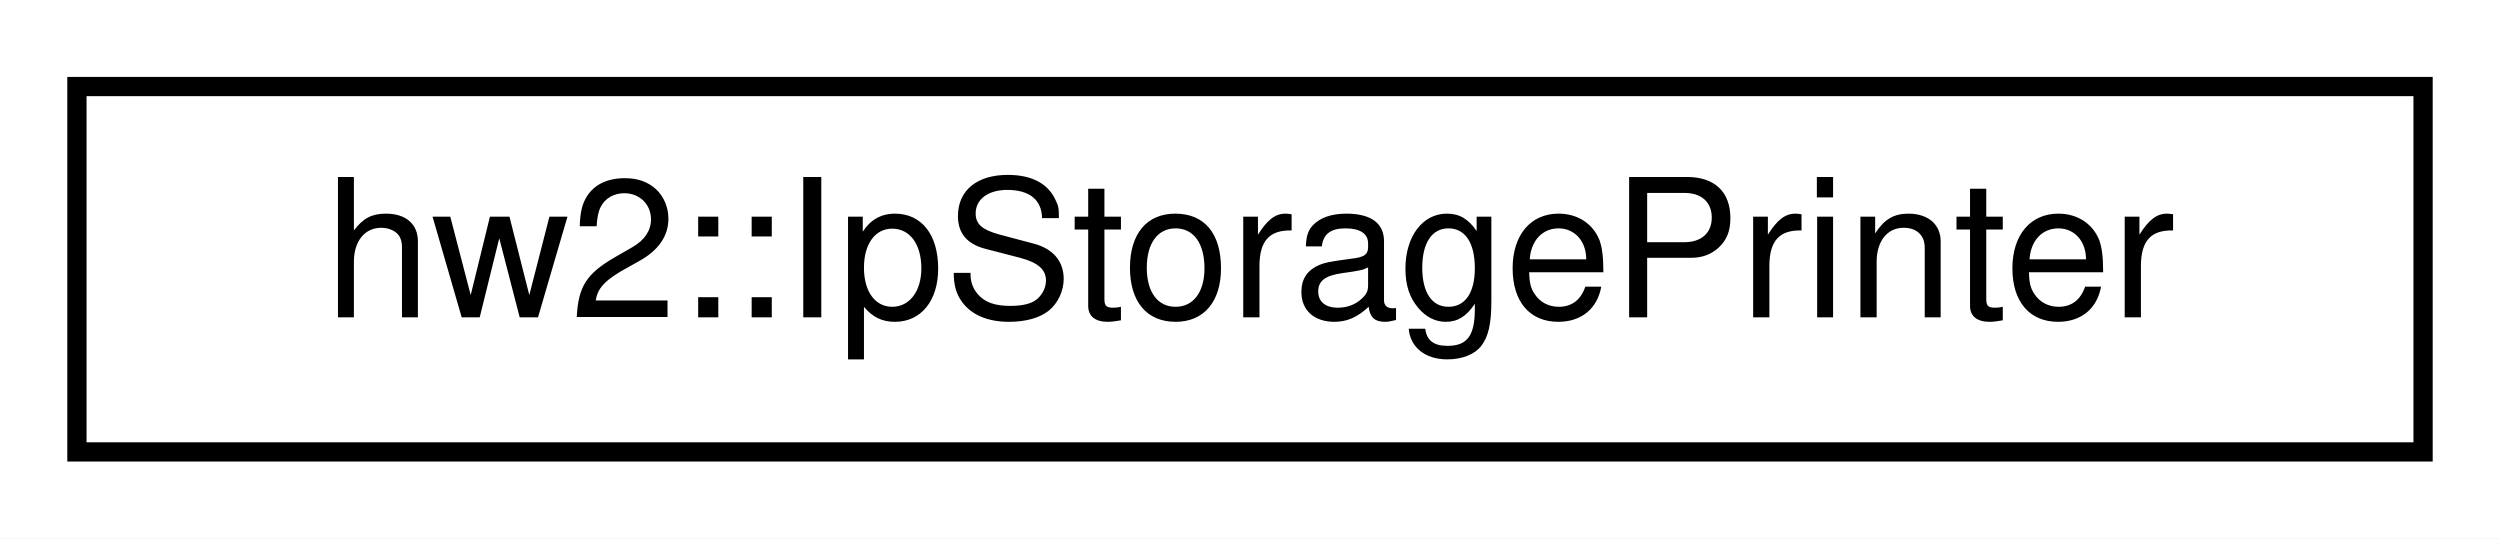
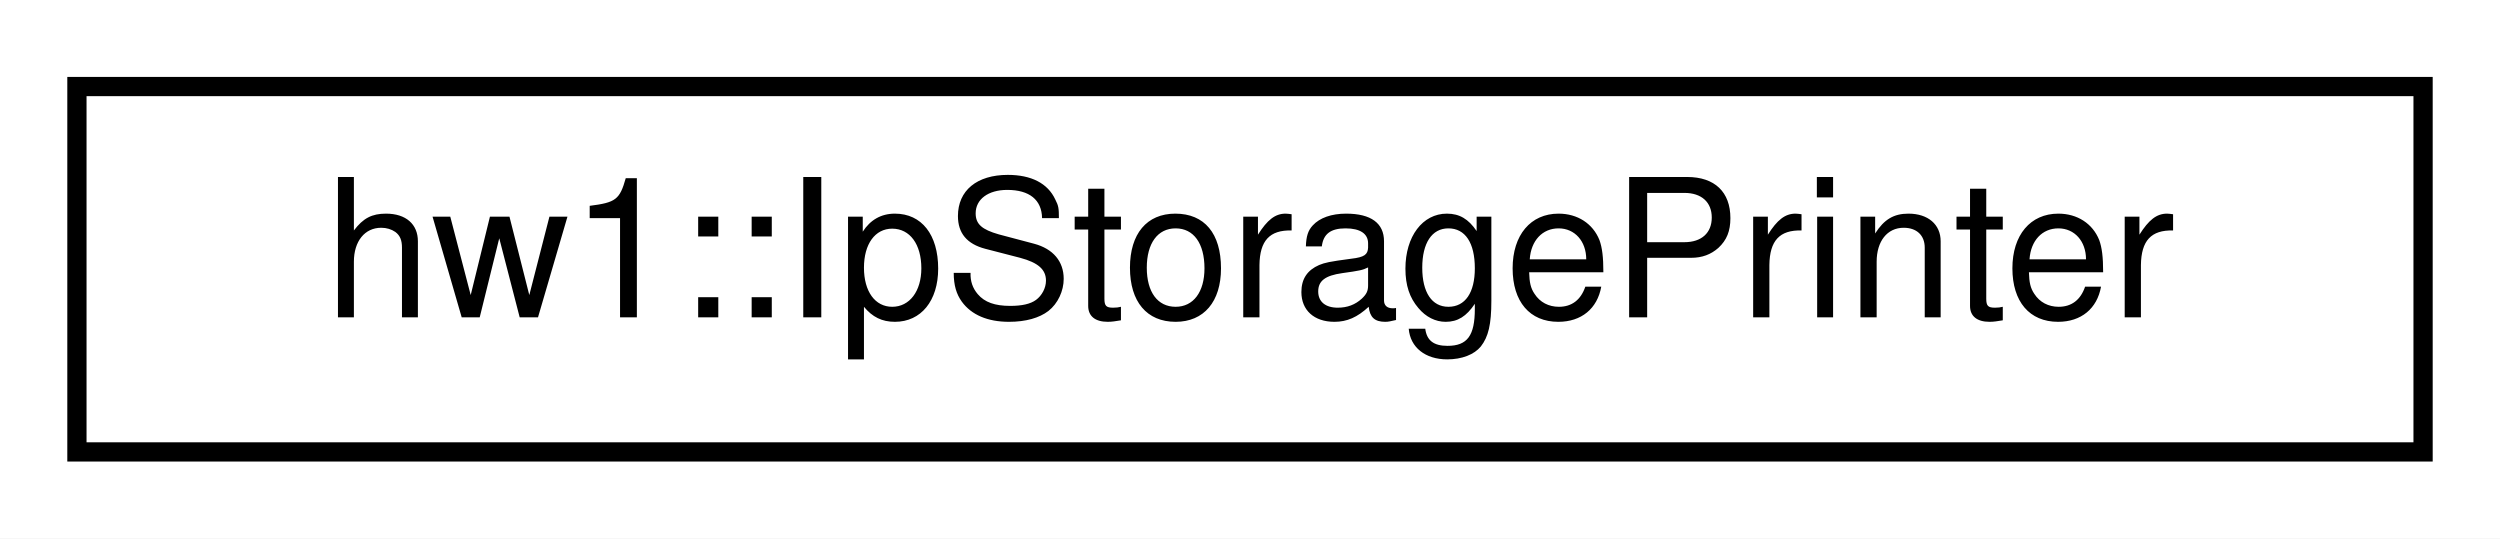
<svg xmlns="http://www.w3.org/2000/svg" xmlns:xlink="http://www.w3.org/1999/xlink" width="130pt" height="28pt" viewBox="0.00 0.00 130.00 28.00">
  <g id="graph0" class="graph" transform="scale(1 1) rotate(0) translate(4 24)">
    <polygon fill="#ffffff" stroke="transparent" points="-4,4 -4,-24 126,-24 126,4 -4,4" />
    <g id="node1" class="node">
      <g id="a_node1">
-         <a xlink:href="classhw2_1_1_ip_storage_printer.html" target="_top" xlink:title=" ">
+         <a xlink:href="classhw1_1_1_ip_storage_printer.html" target="_top" xlink:title=" ">
          <polygon fill="#ffffff" stroke="#000000" points="0,-.5 0,-19.5 122,-19.5 122,-.5 0,-.5" />
-           <text text-anchor="middle" x="61" y="-7.5" font-family="Helvetica,sans-Serif" font-size="10.00" fill="#000000">hw2::IpStoragePrinter</text>
+           <text text-anchor="middle" x="61" y="-7.5" font-family="Helvetica,sans-Serif" font-size="10.00" fill="#000000">hw1::IpStoragePrinter</text>
        </a>
      </g>
    </g>
  </g>
</svg>
